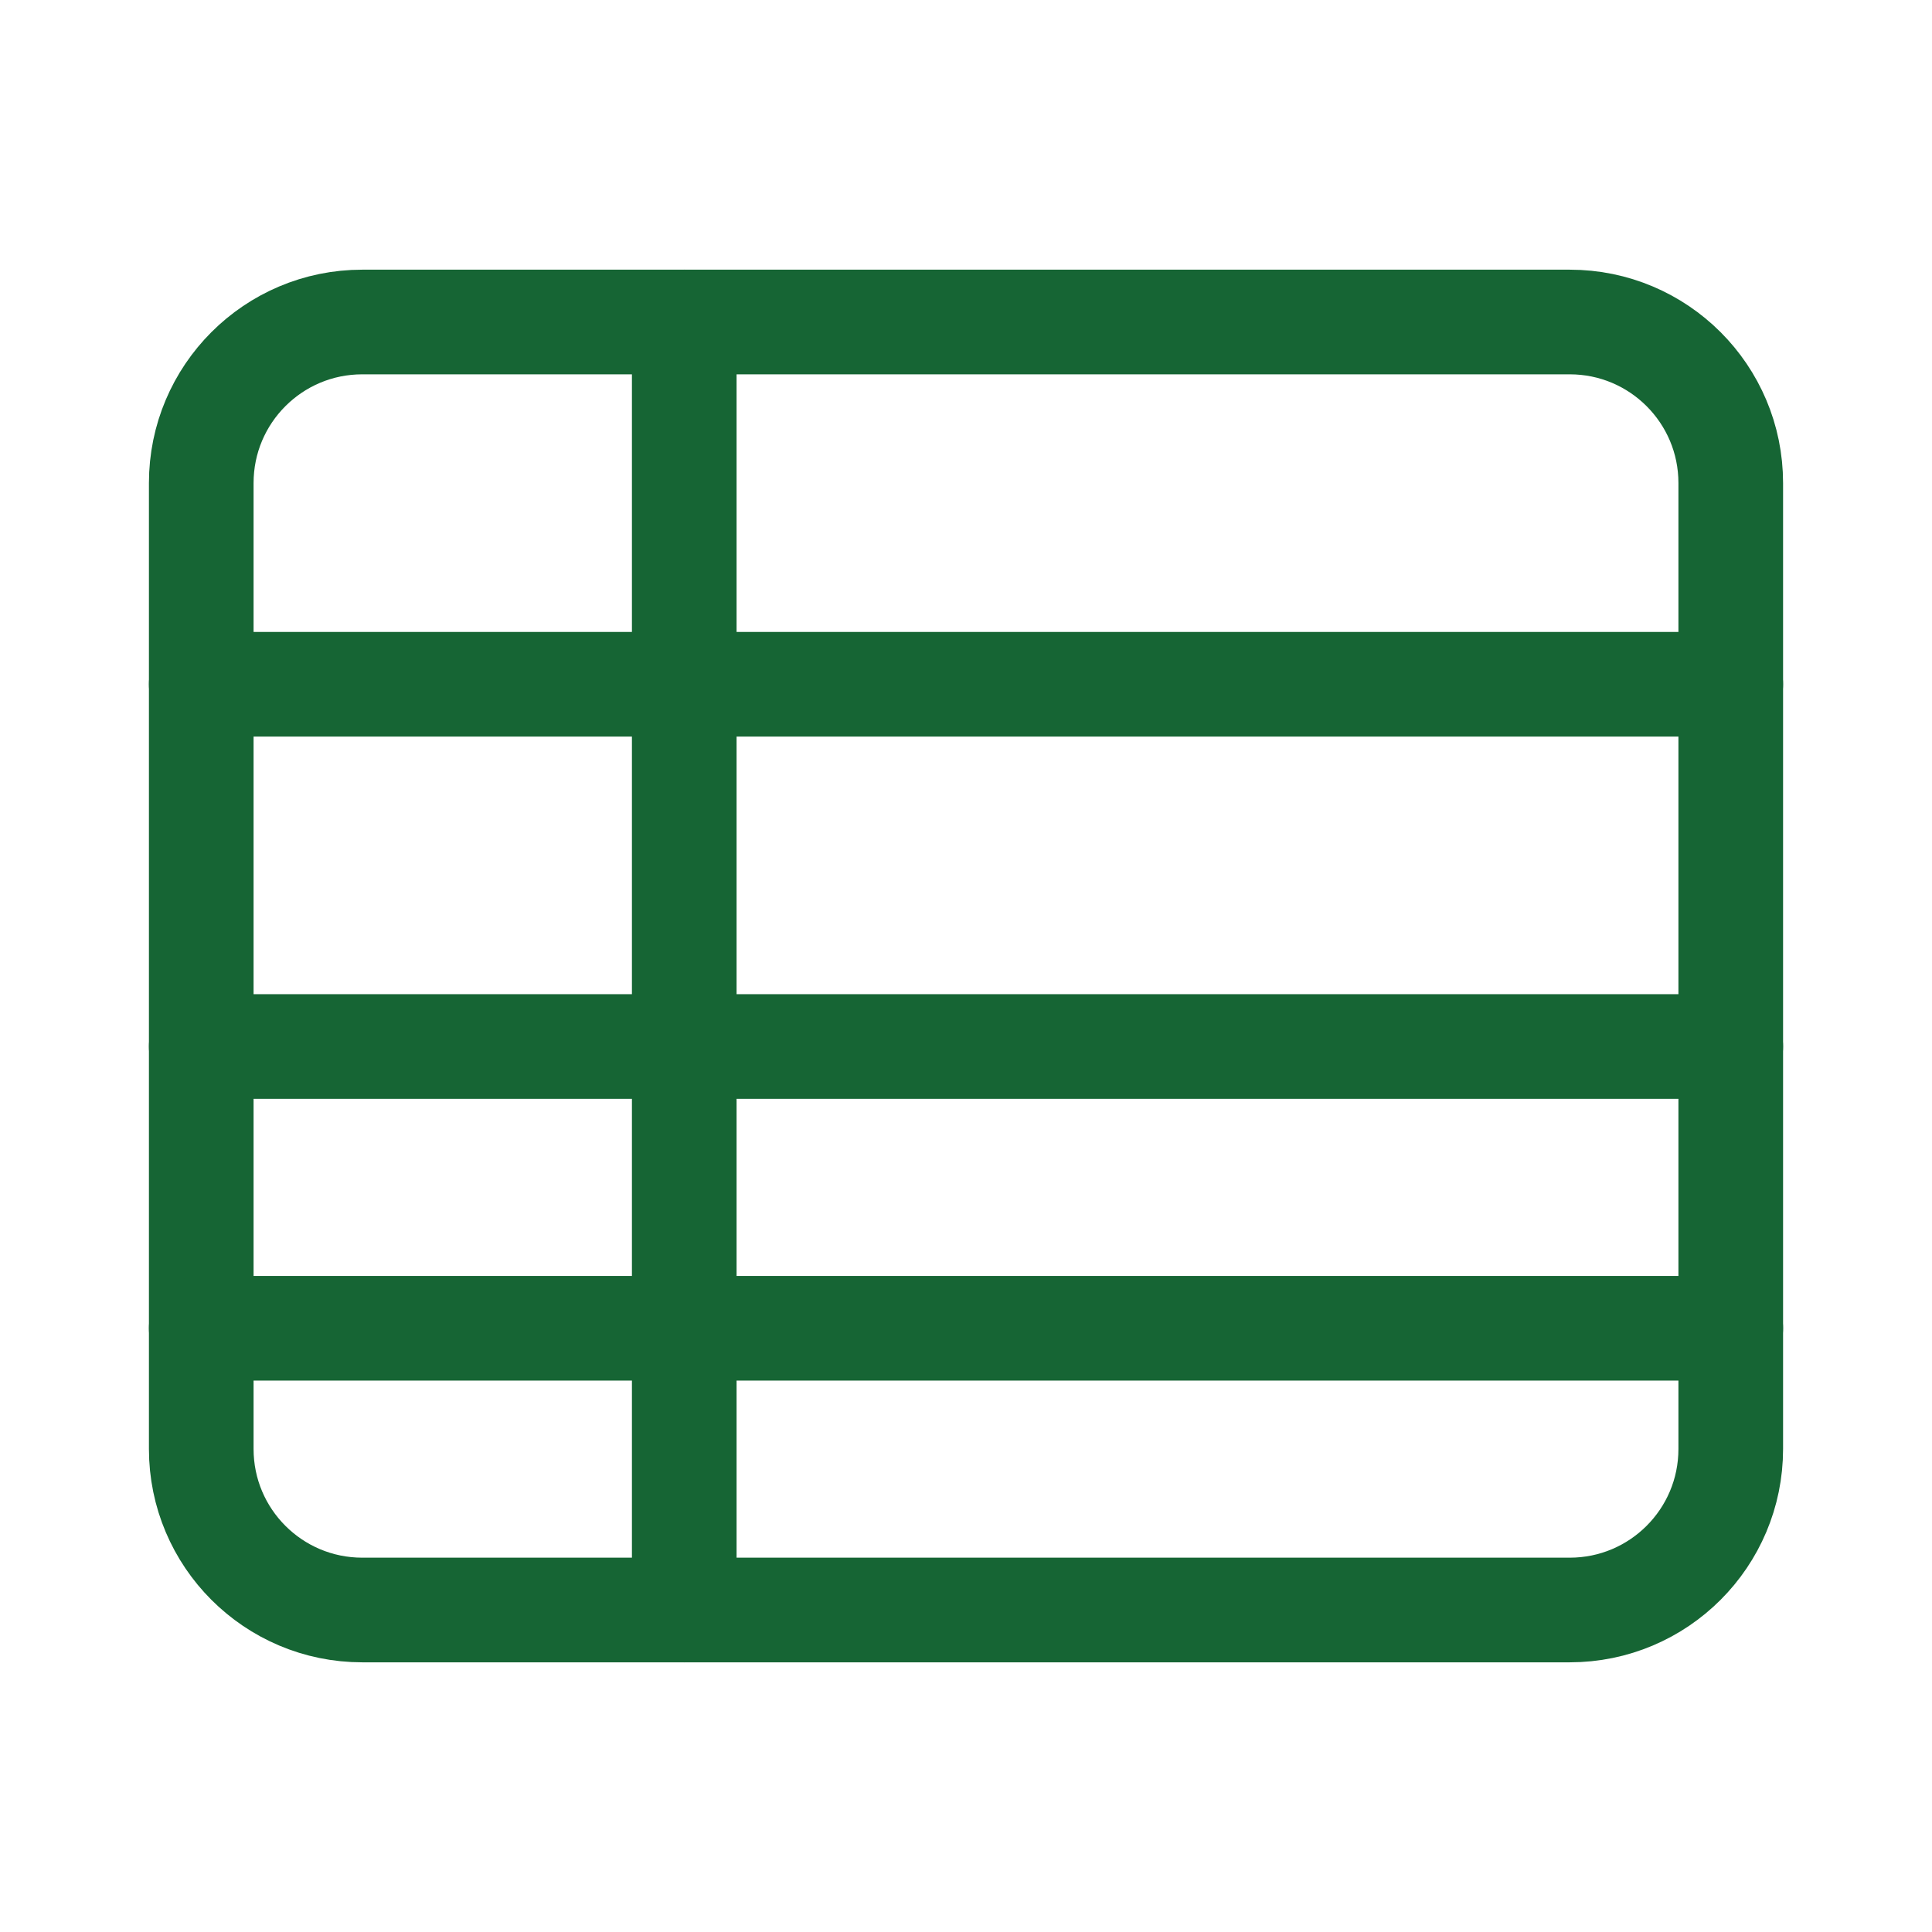
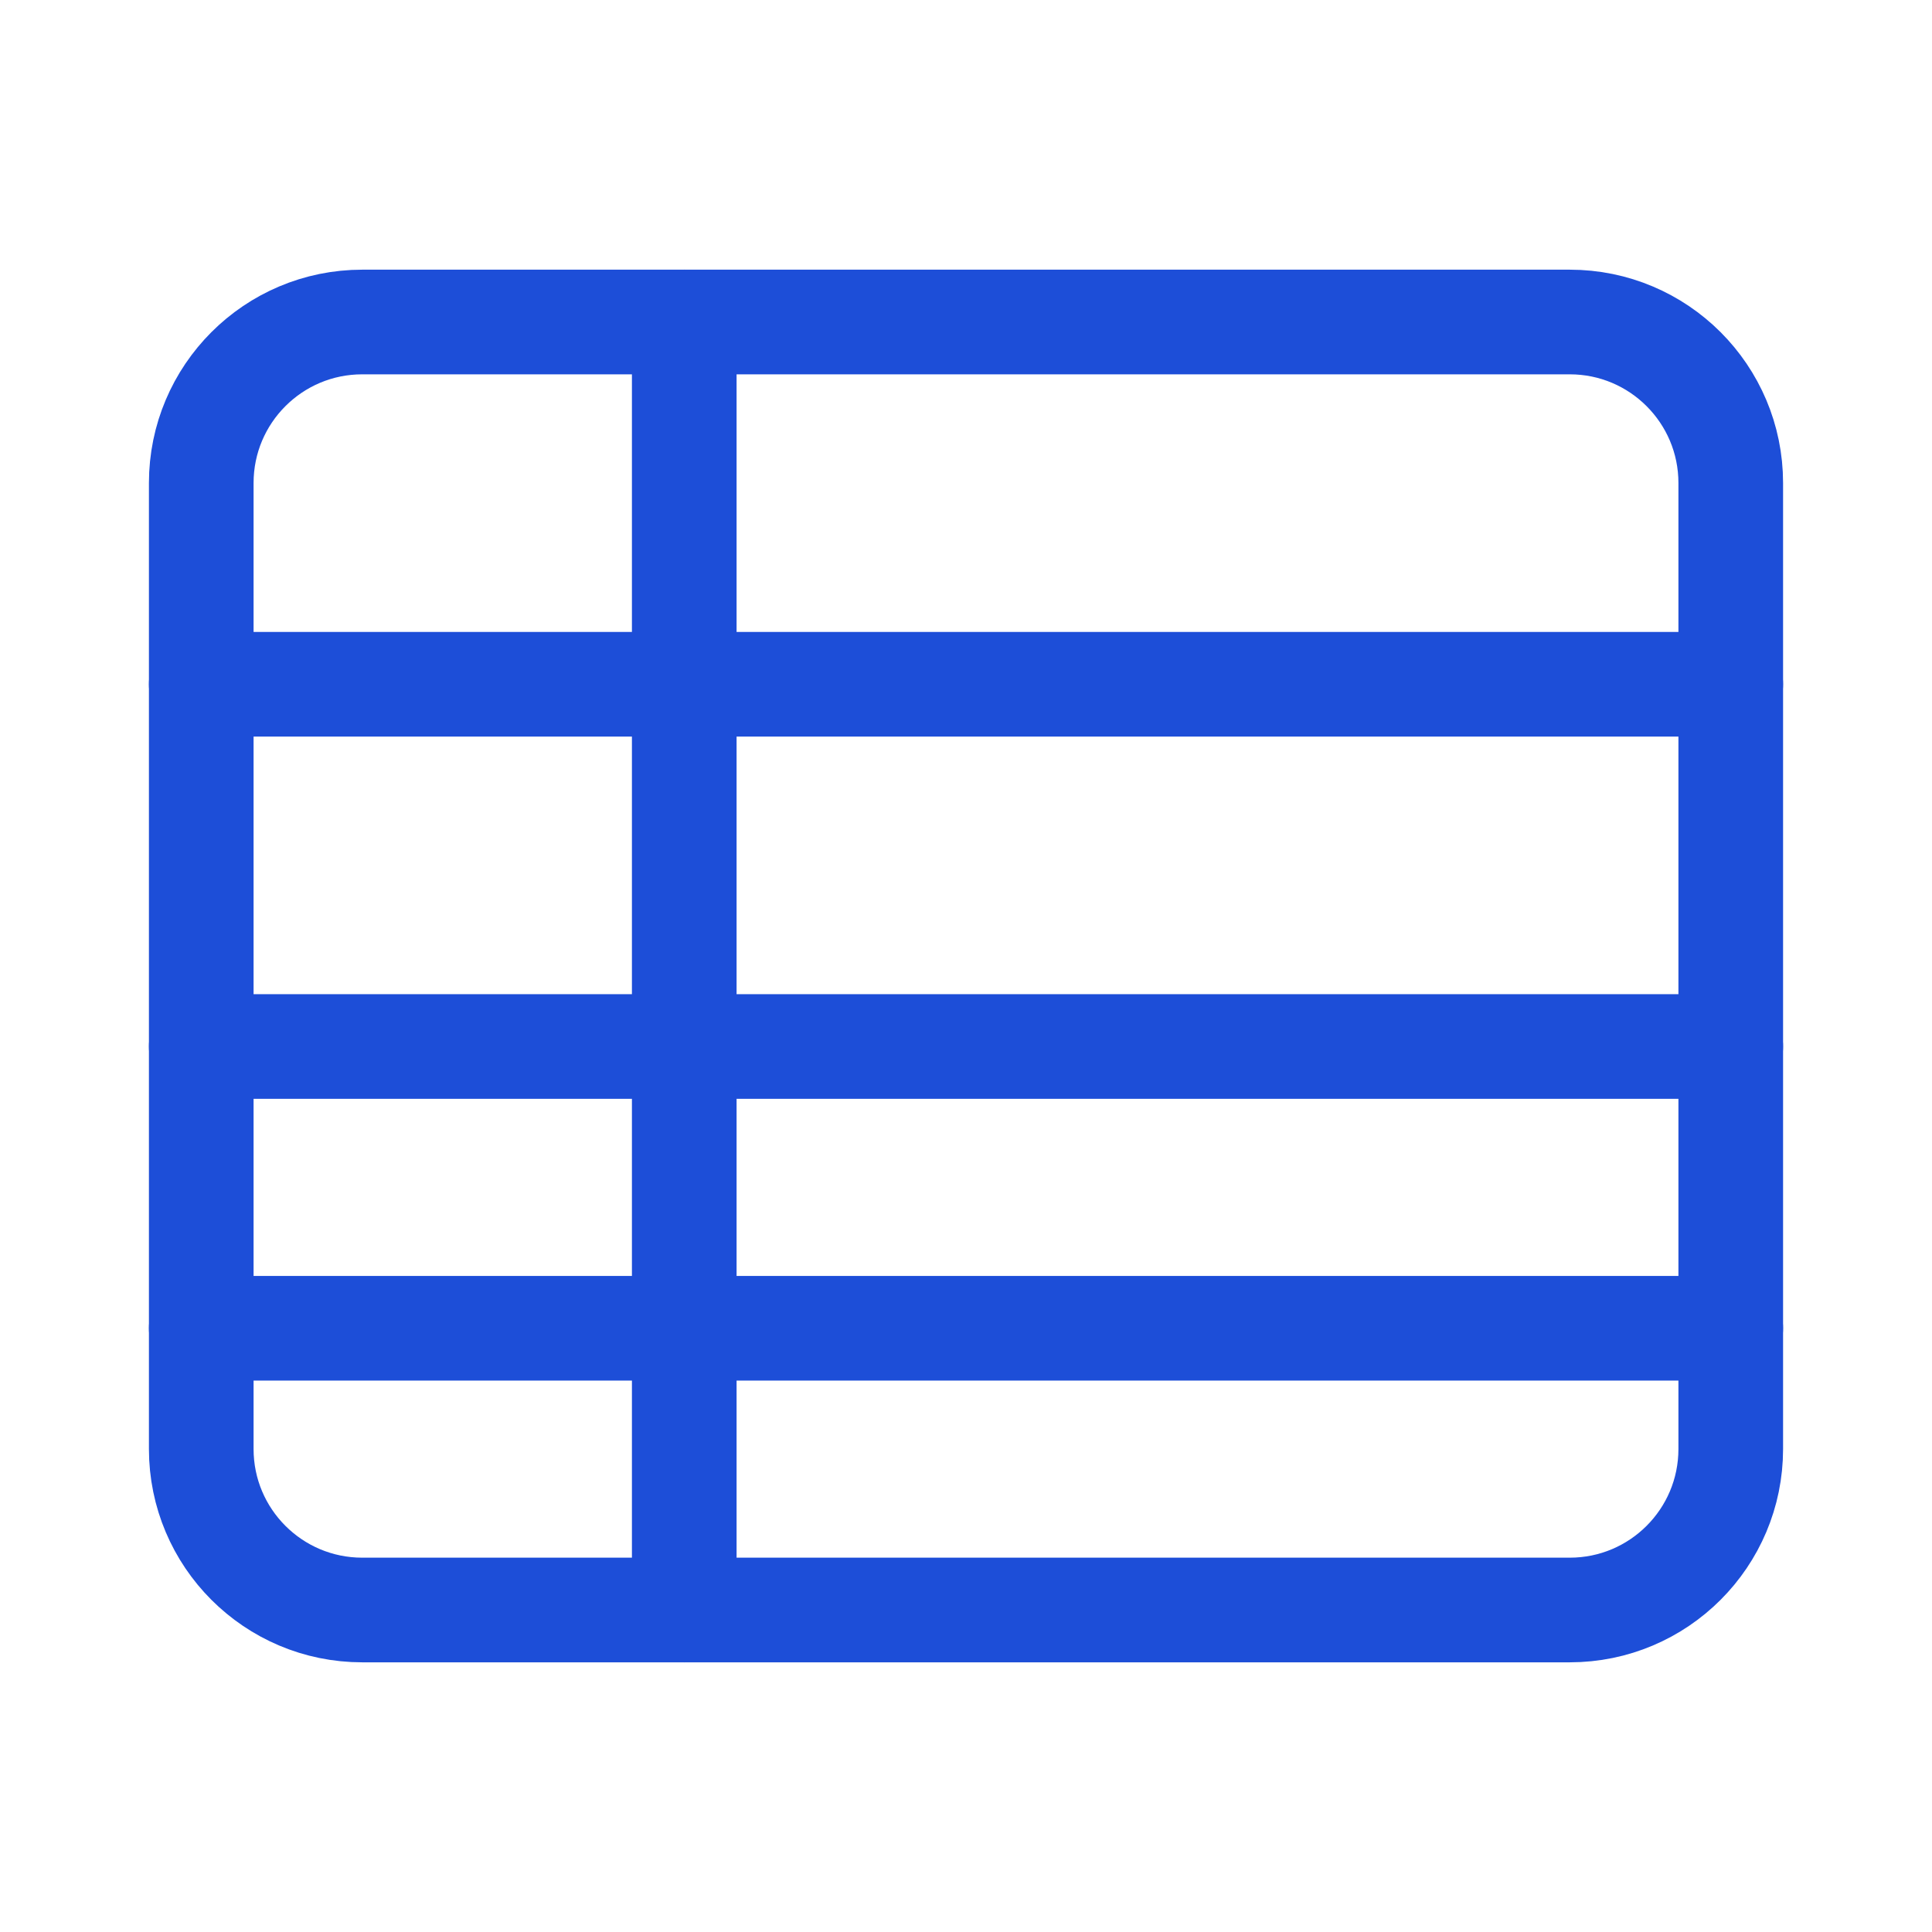
- <svg xmlns="http://www.w3.org/2000/svg" viewBox="0 0 48 48" fill="none" stroke="#166534" stroke-width="2.6" stroke-linecap="round" stroke-linejoin="round">
+ <svg xmlns="http://www.w3.org/2000/svg" viewBox="0 0 48 48" fill="none" stroke="#1D4ED8" stroke-width="2.6" stroke-linecap="round" stroke-linejoin="round">
  <rect x="5" y="8" width="38" height="32" rx="4" />
  <path d="M5 17h38M5 26h38M5 33h38M17 8v32" />
</svg>
